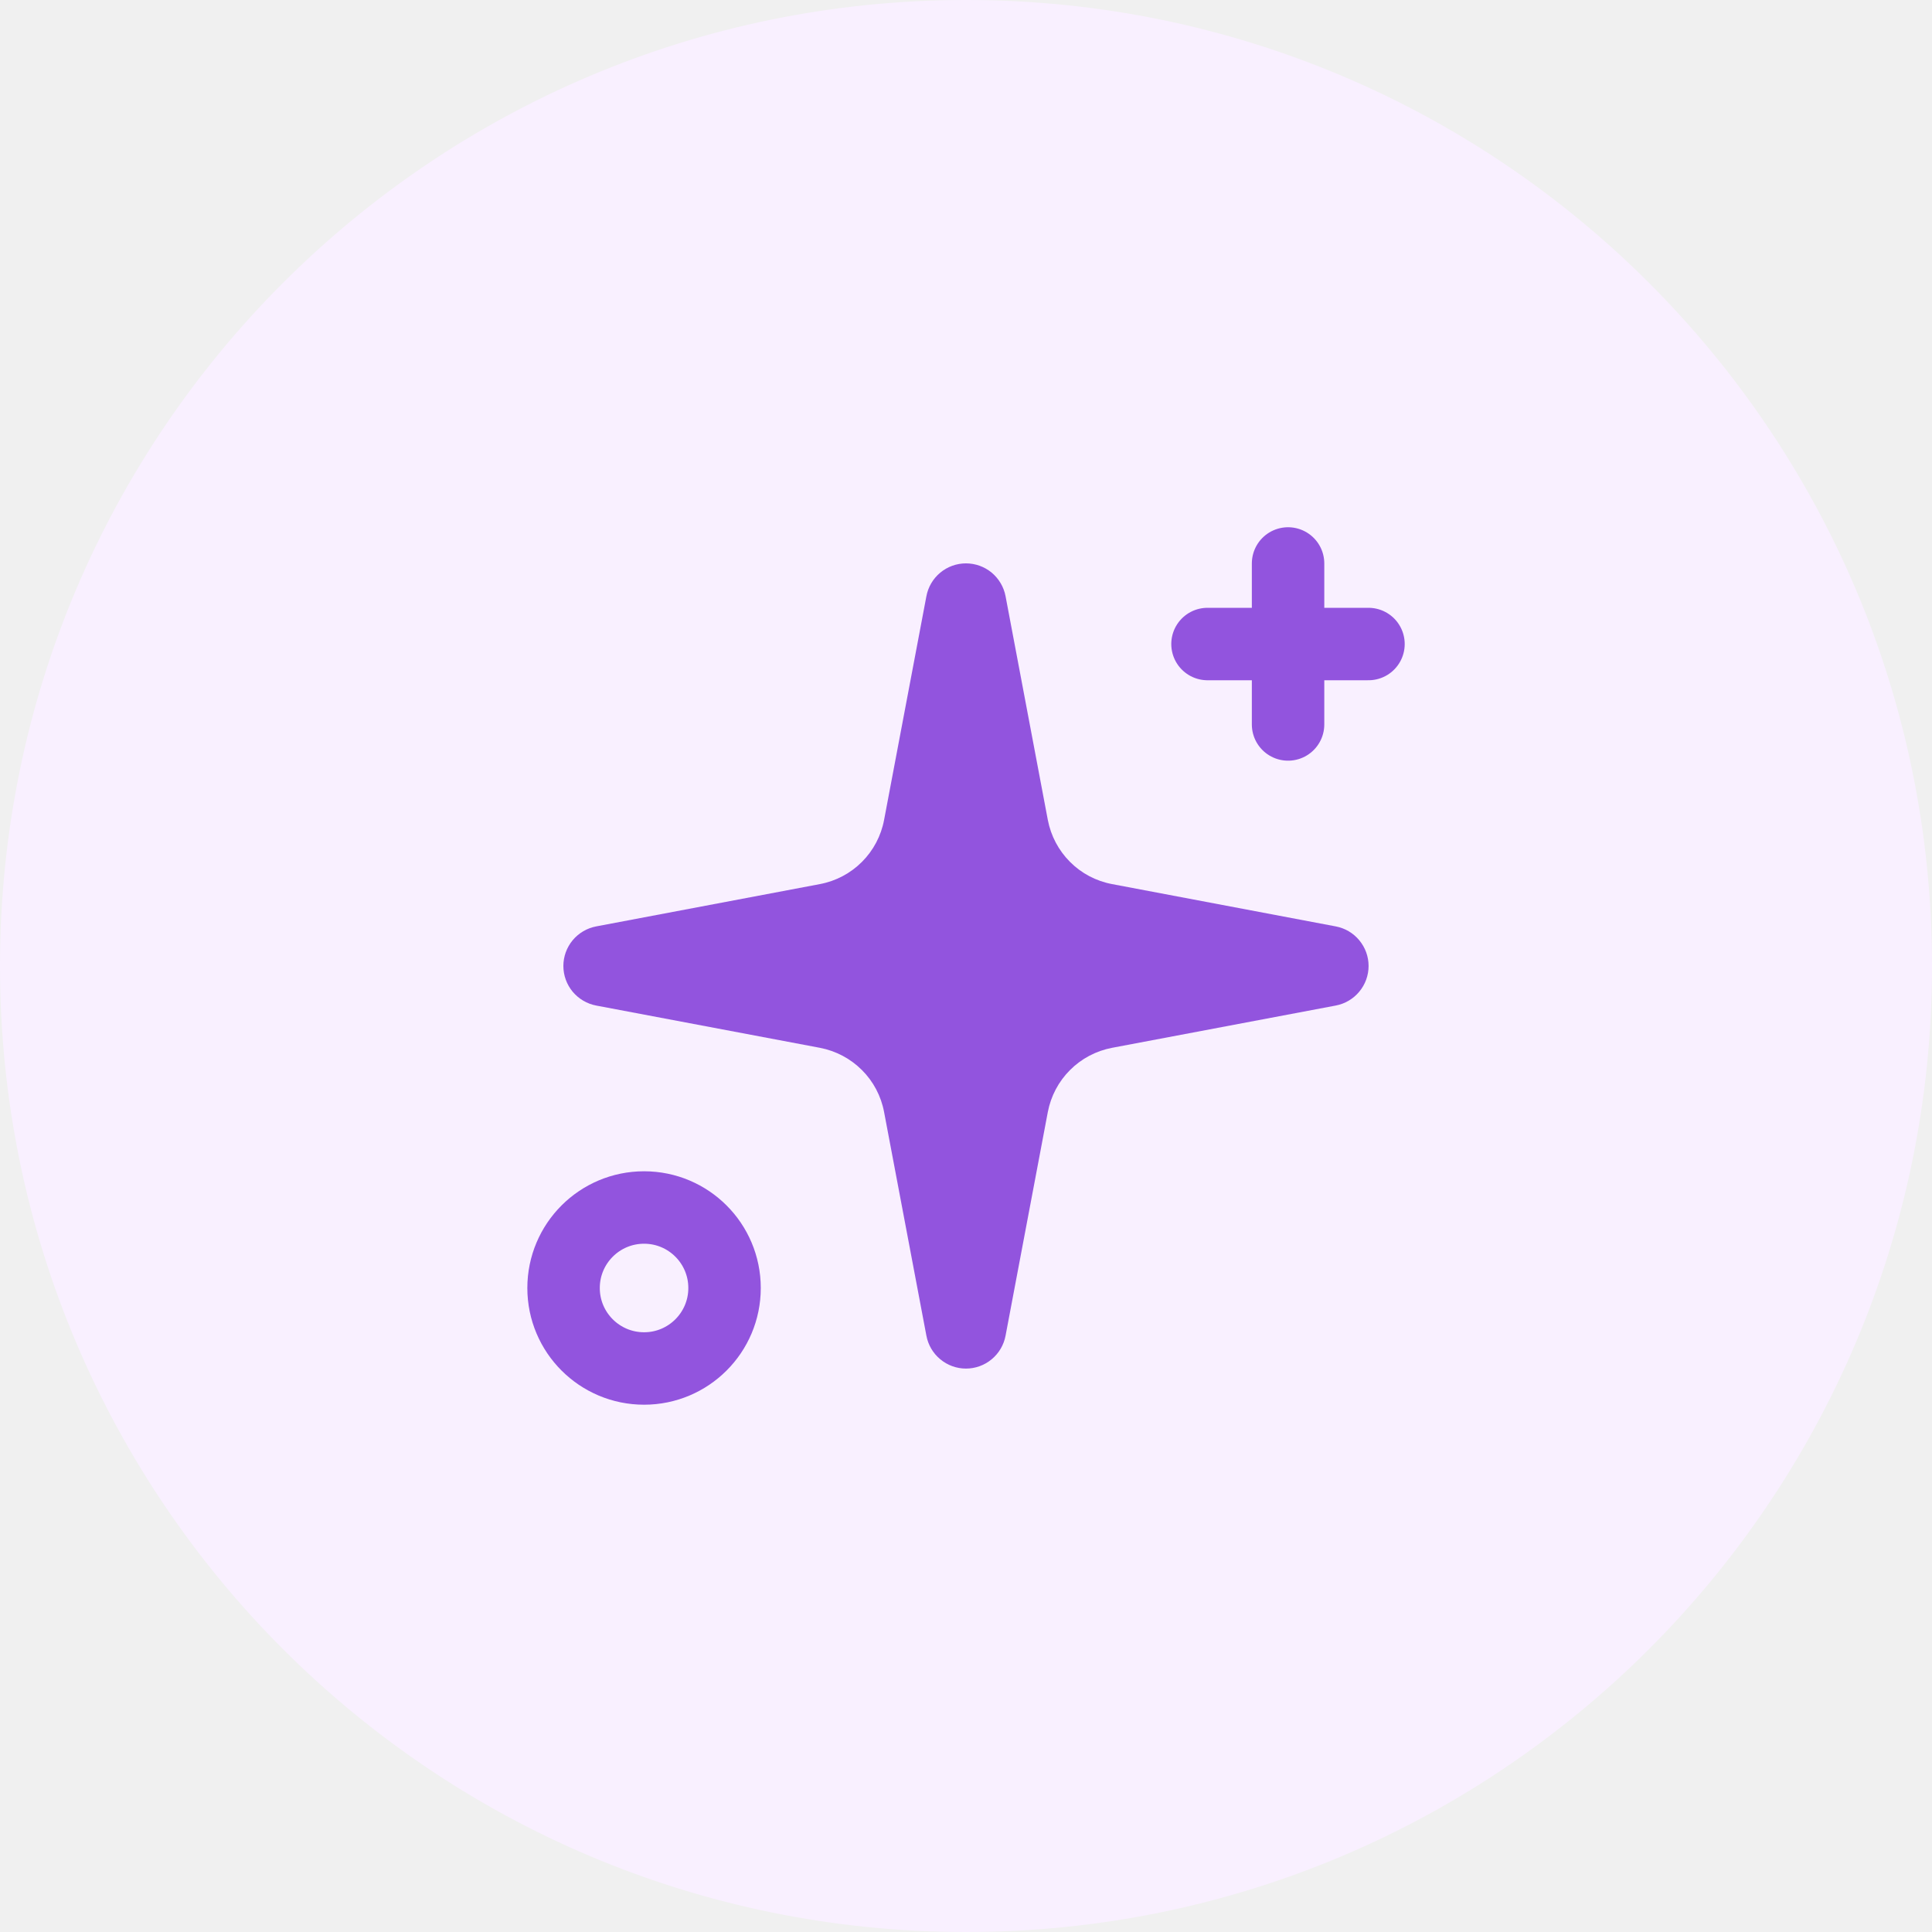
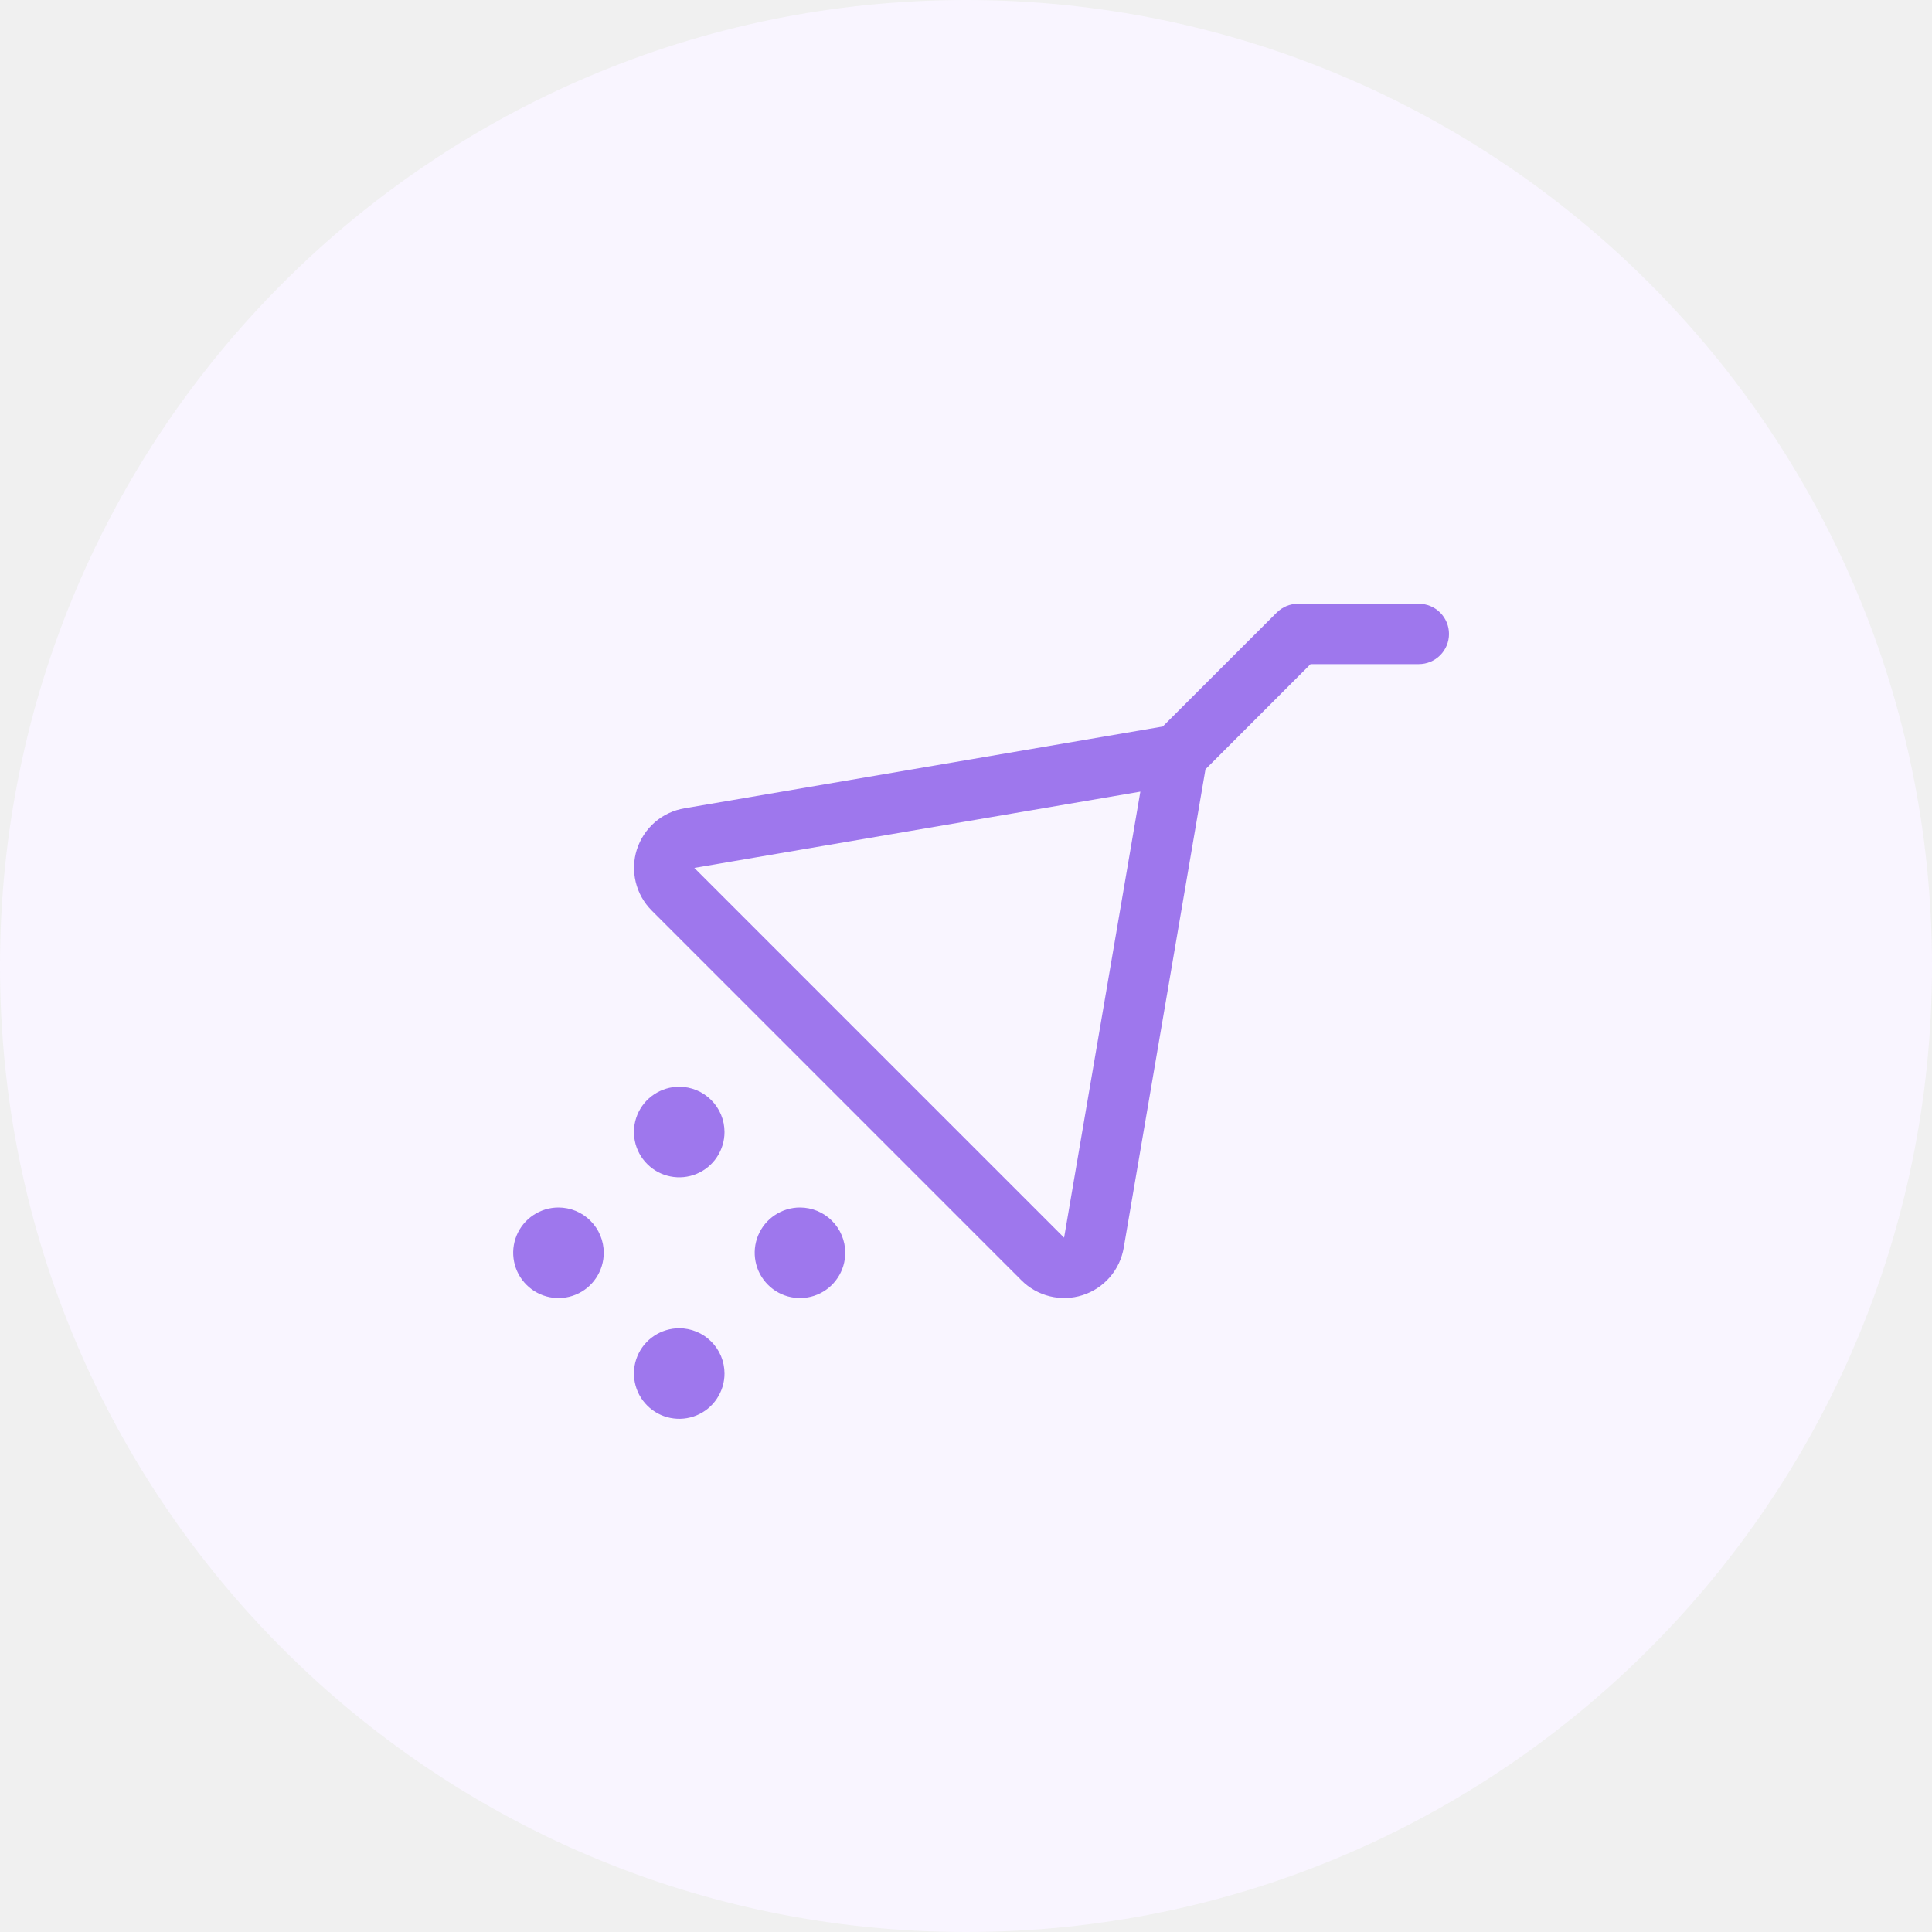
<svg xmlns="http://www.w3.org/2000/svg" width="40" height="40" viewBox="0 0 40 40" fill="none">
-   <rect width="40" height="40" rx="20" fill="#F9F0FF" />
-   <g clip-path="url(#clip0_9639_33020)">
-     <path d="M19.18 12.344C19.216 12.153 19.317 11.981 19.467 11.856C19.617 11.732 19.805 11.664 19.999 11.664C20.194 11.664 20.382 11.732 20.532 11.856C20.681 11.981 20.783 12.153 20.819 12.344L21.694 16.976C21.757 17.305 21.917 17.608 22.154 17.845C22.39 18.082 22.693 18.242 23.023 18.304L27.654 19.18C27.846 19.216 28.018 19.317 28.142 19.467C28.267 19.617 28.335 19.805 28.335 19.999C28.335 20.194 28.267 20.382 28.142 20.532C28.018 20.681 27.846 20.783 27.654 20.819L23.023 21.694C22.693 21.757 22.39 21.917 22.154 22.154C21.917 22.39 21.757 22.693 21.694 23.023L20.819 27.654C20.783 27.846 20.681 28.018 20.532 28.142C20.382 28.267 20.194 28.335 19.999 28.335C19.805 28.335 19.617 28.267 19.467 28.142C19.317 28.018 19.216 27.846 19.18 27.654L18.304 23.023C18.242 22.693 18.082 22.39 17.845 22.154C17.608 21.917 17.305 21.757 16.976 21.694L12.344 20.819C12.153 20.783 11.981 20.681 11.856 20.532C11.732 20.382 11.664 20.194 11.664 19.999C11.664 19.805 11.732 19.617 11.856 19.467C11.981 19.317 12.153 19.216 12.344 19.18L16.976 18.304C17.305 18.242 17.608 18.082 17.845 17.845C18.082 17.608 18.242 17.305 18.304 16.976L19.18 12.344Z" fill="#9254DE" />
-     <path d="M26.668 11.666V14.999" stroke="#9254DE" stroke-width="1.5" stroke-linecap="round" stroke-linejoin="round" />
-     <path d="M28.333 13.334H25" stroke="#9254DE" stroke-width="1.5" stroke-linecap="round" stroke-linejoin="round" />
-     <path d="M13.335 28.333C14.255 28.333 15.001 27.587 15.001 26.667C15.001 25.746 14.255 25 13.335 25C12.414 25 11.668 25.746 11.668 26.667C11.668 27.587 12.414 28.333 13.335 28.333Z" stroke="#9254DE" stroke-width="1.5" stroke-linecap="round" stroke-linejoin="round" />
-   </g>
-   <defs>
-     <clipPath id="clip0_9639_33020">
-       <rect width="20" height="20" fill="white" transform="translate(10 10)" />
-     </clipPath>
-   </defs>
+   <rect width="40" height="40" rx="20" fill="#F9F5FF" />
+   <path d="M15 28.438C15 28.623 14.945 28.804 14.842 28.958C14.739 29.113 14.593 29.233 14.421 29.304C14.25 29.375 14.062 29.393 13.88 29.357C13.698 29.321 13.531 29.232 13.4 29.1C13.268 28.969 13.179 28.802 13.143 28.62C13.107 28.439 13.125 28.25 13.196 28.079C13.267 27.907 13.387 27.761 13.542 27.658C13.696 27.555 13.877 27.5 14.062 27.5C14.311 27.5 14.55 27.599 14.725 27.775C14.901 27.95 15 28.189 15 28.438ZM16.562 25C16.377 25 16.196 25.055 16.042 25.158C15.887 25.261 15.767 25.407 15.696 25.579C15.625 25.75 15.607 25.939 15.643 26.12C15.679 26.302 15.768 26.469 15.9 26.6C16.031 26.732 16.198 26.821 16.38 26.857C16.561 26.893 16.75 26.875 16.921 26.804C17.093 26.733 17.239 26.613 17.342 26.458C17.445 26.304 17.5 26.123 17.5 25.938C17.5 25.689 17.401 25.45 17.225 25.275C17.05 25.099 16.811 25 16.562 25ZM11.562 25C11.377 25 11.196 25.055 11.042 25.158C10.887 25.261 10.767 25.407 10.696 25.579C10.625 25.75 10.607 25.939 10.643 26.12C10.679 26.302 10.768 26.469 10.9 26.6C11.031 26.732 11.198 26.821 11.38 26.857C11.562 26.893 11.75 26.875 11.921 26.804C12.093 26.733 12.239 26.613 12.342 26.458C12.445 26.304 12.5 26.123 12.5 25.938C12.5 25.689 12.401 25.45 12.225 25.275C12.05 25.099 11.811 25 11.562 25ZM14.062 22.5C13.877 22.5 13.696 22.555 13.542 22.658C13.387 22.761 13.267 22.907 13.196 23.079C13.125 23.25 13.107 23.439 13.143 23.62C13.179 23.802 13.268 23.969 13.4 24.1C13.531 24.232 13.698 24.321 13.88 24.357C14.062 24.393 14.25 24.375 14.421 24.304C14.593 24.233 14.739 24.113 14.842 23.958C14.945 23.804 15 23.623 15 23.438C15 23.189 14.901 22.95 14.725 22.775C14.55 22.599 14.311 22.5 14.062 22.5ZM30 13.125C30 13.291 29.934 13.45 29.817 13.567C29.7 13.684 29.541 13.75 29.375 13.75H27.134L24.958 15.927L23.266 25.832C23.227 26.058 23.128 26.27 22.978 26.443C22.827 26.617 22.632 26.745 22.414 26.815C22.195 26.885 21.961 26.893 21.738 26.839C21.515 26.785 21.311 26.671 21.149 26.509L13.493 18.852C13.331 18.69 13.216 18.486 13.162 18.262C13.108 18.039 13.116 17.805 13.186 17.587C13.257 17.368 13.386 17.173 13.559 17.022C13.733 16.872 13.945 16.773 14.172 16.735L24.073 15.042L26.433 12.683C26.491 12.625 26.56 12.579 26.636 12.547C26.712 12.516 26.793 12.5 26.875 12.5H29.375C29.541 12.5 29.7 12.566 29.817 12.683C29.934 12.8 30 12.959 30 13.125ZM23.61 16.39L14.375 17.969L22.031 25.625L23.61 16.39Z" fill="#9E77ED" />
</svg>
